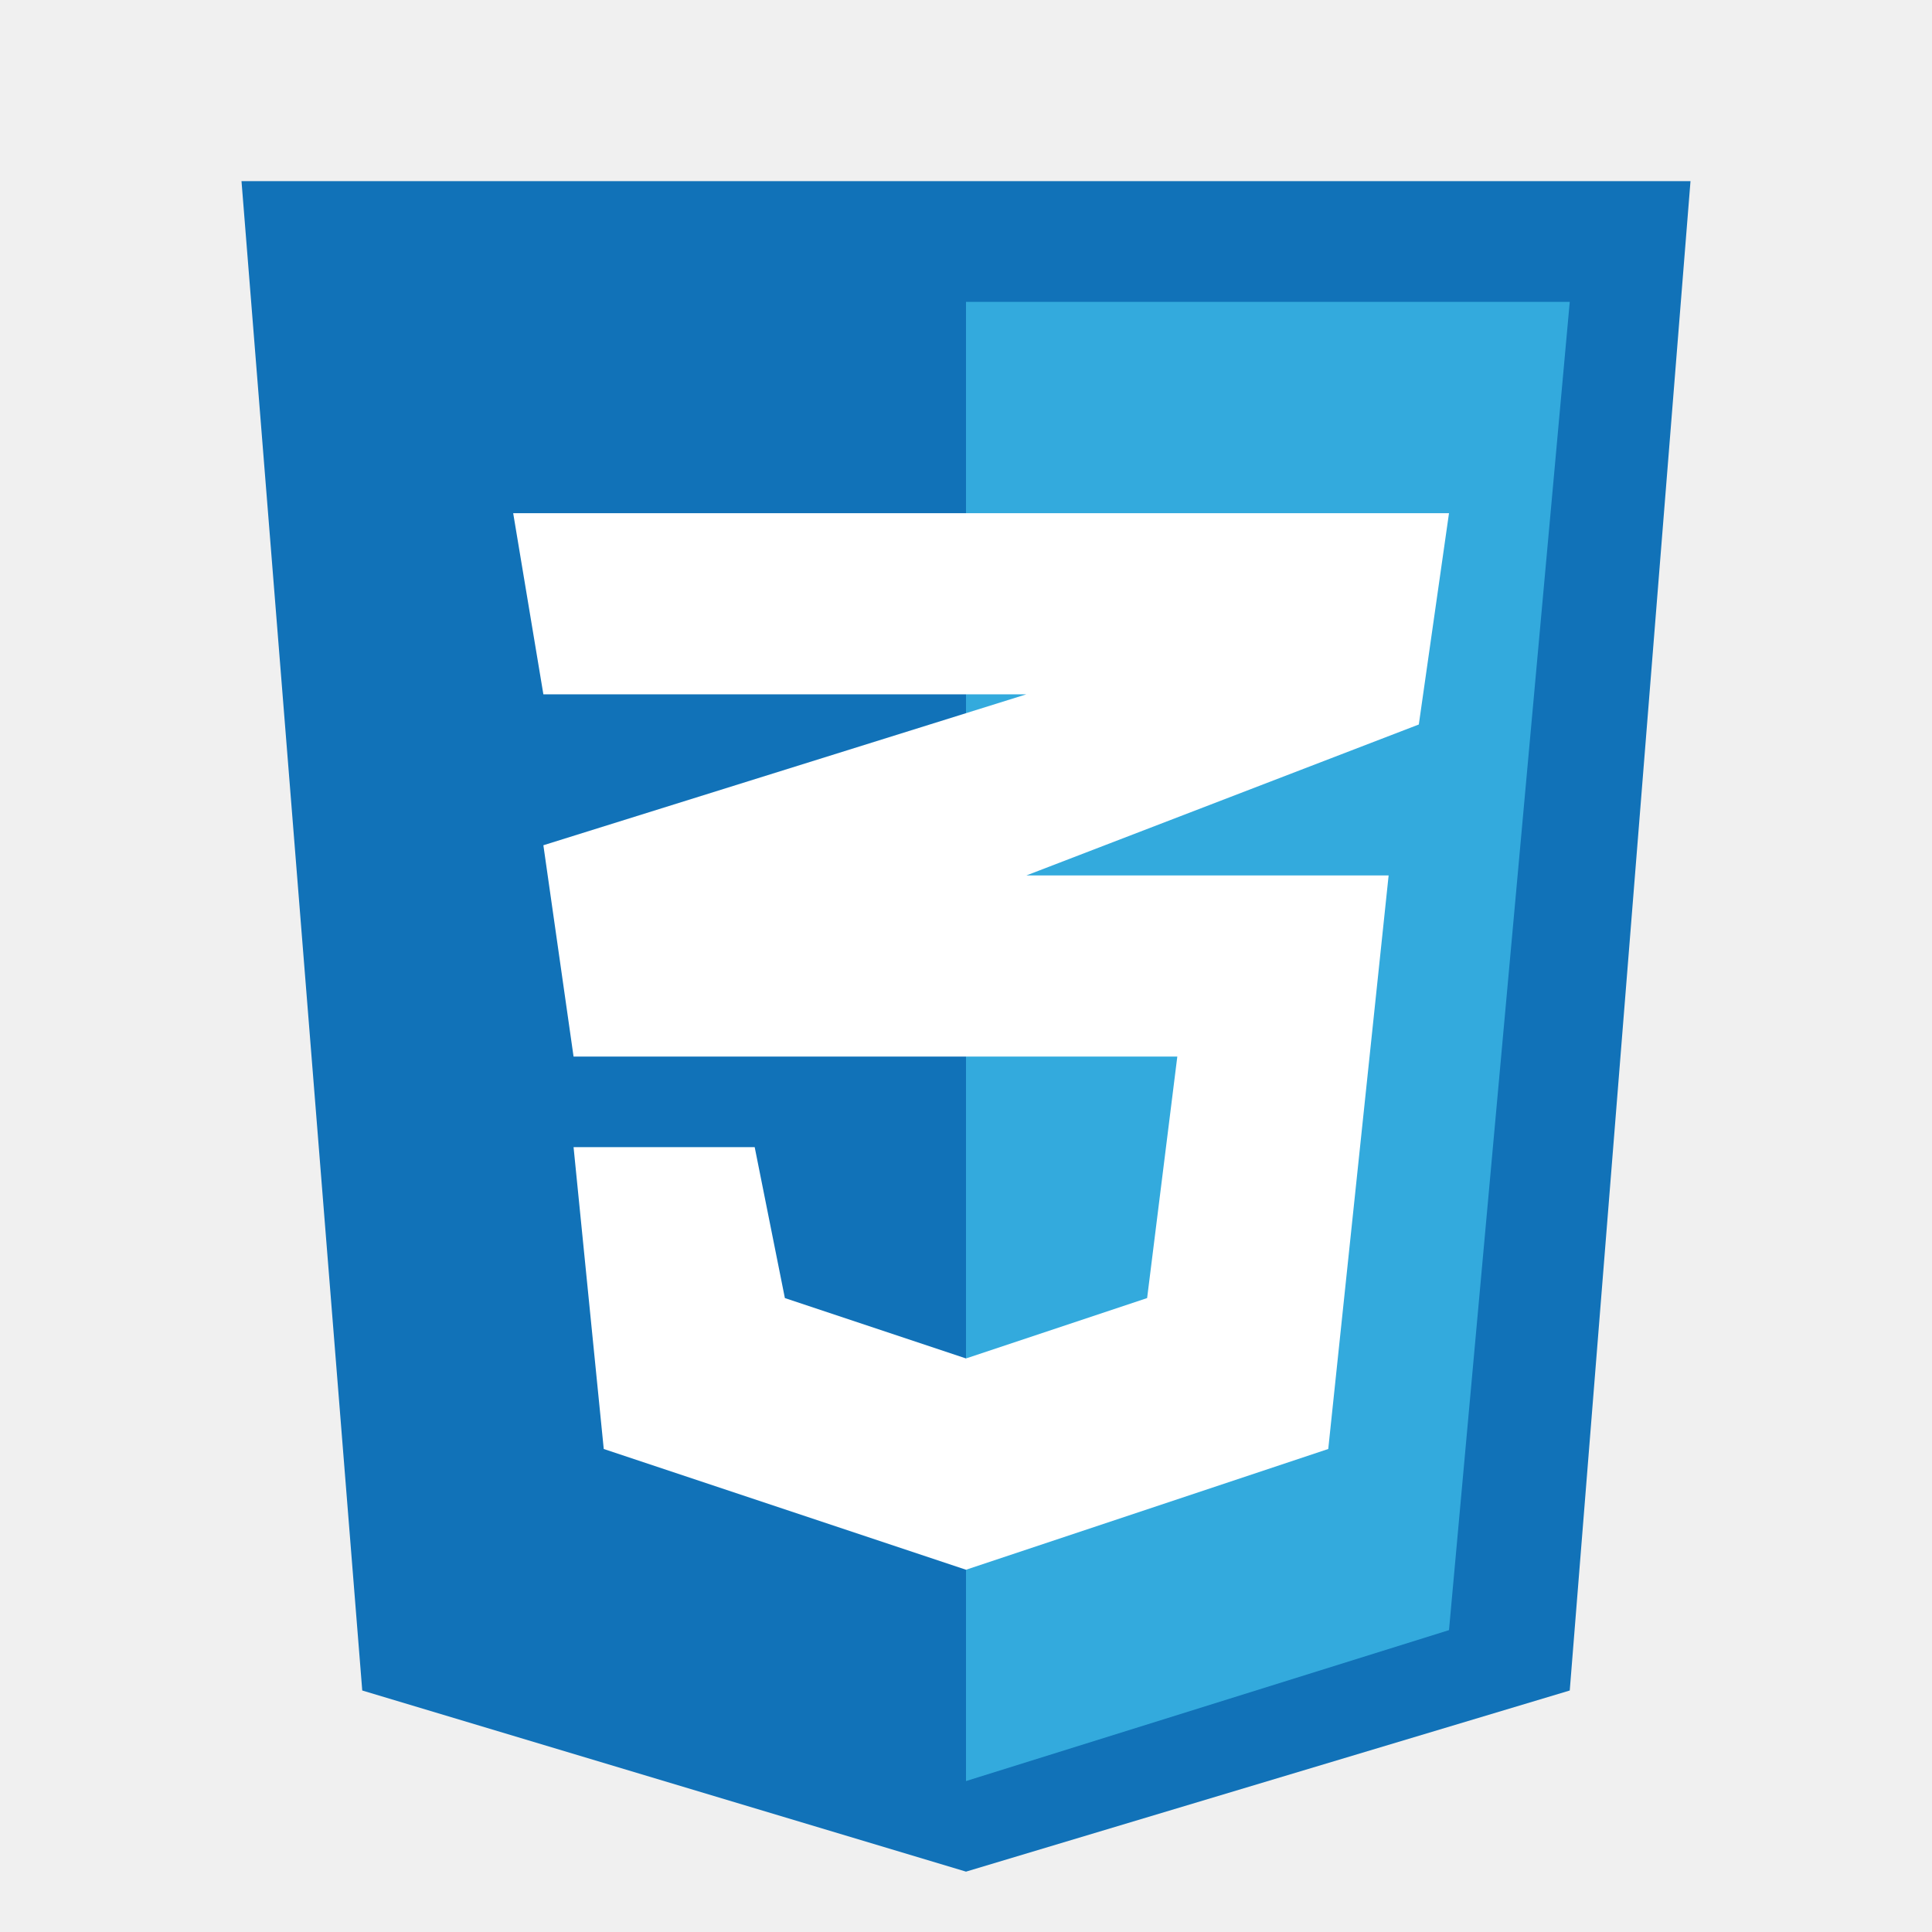
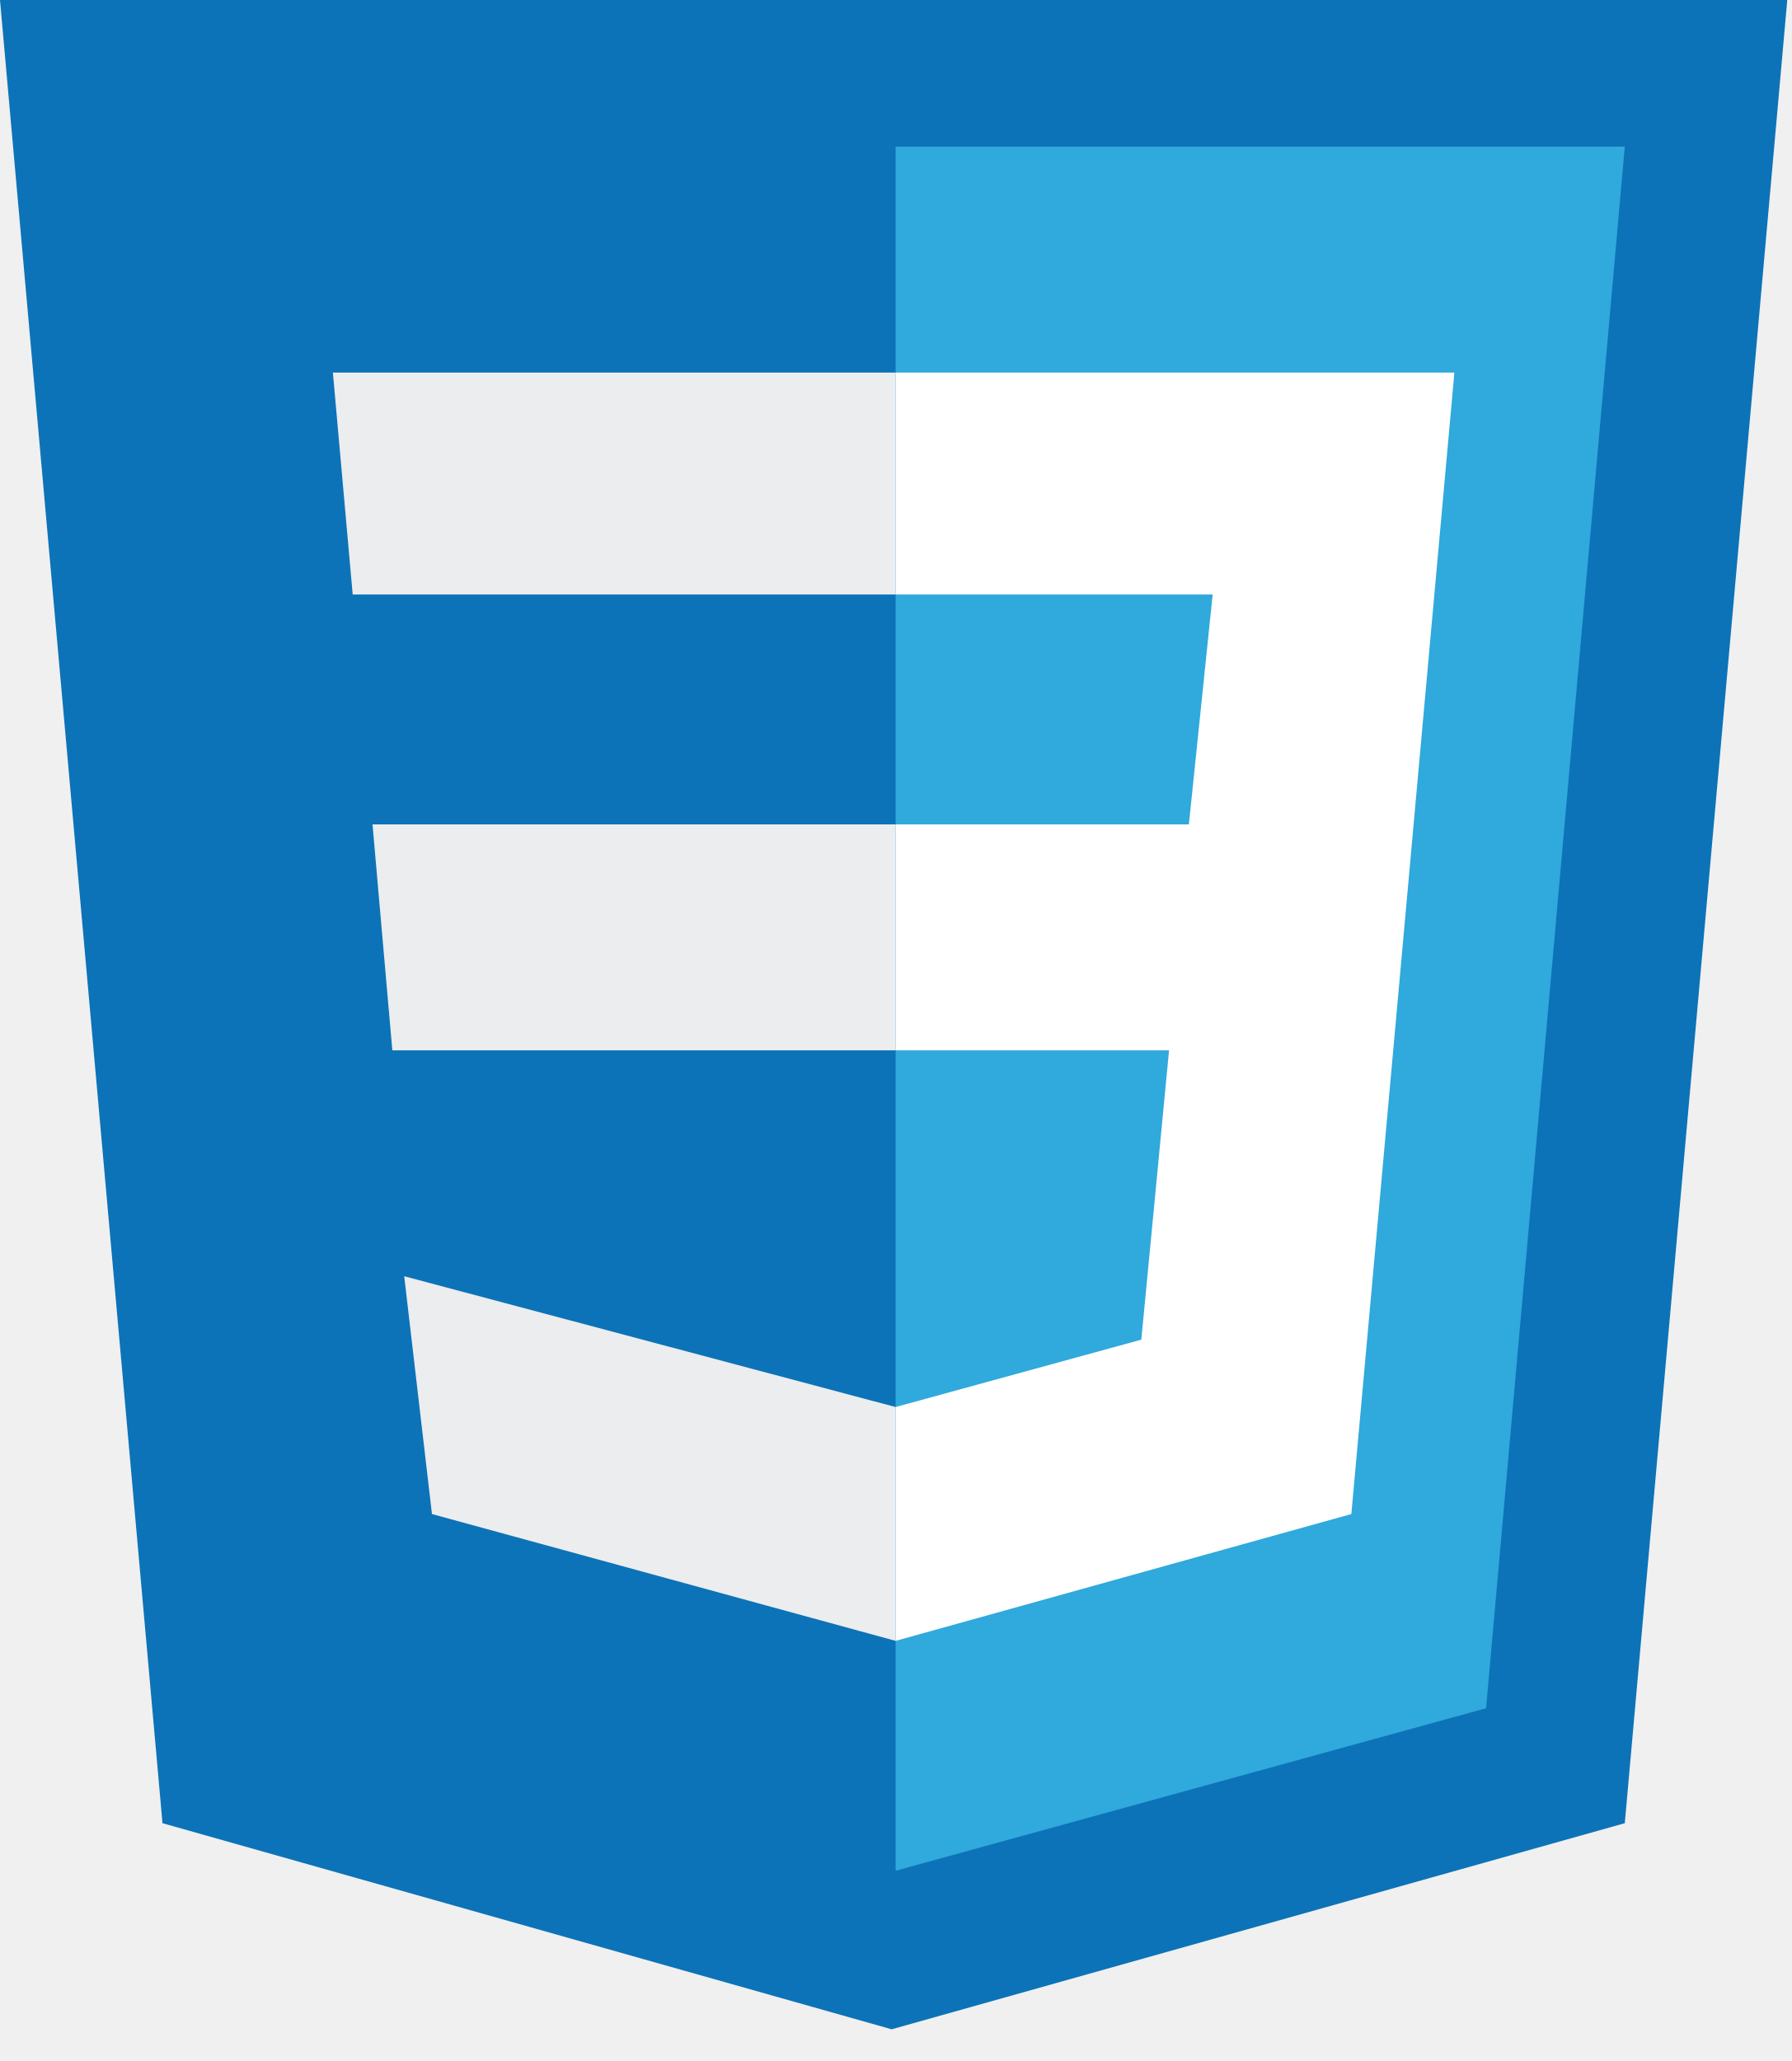
- <svg xmlns="http://www.w3.org/2000/svg" width="800px" height="800px" viewBox="0 0 32 32" fill="none">
-   <path d="M6 28L4 3H28L26 28L16 31L6 28Z" fill="#1172B8" />
-   <path d="M26 5H16V29.5L24 27L26 5Z" fill="#33AADD" />
-   <path d="M19.5 17.5H9.5L9 14L17 11.5H9L8.5 8.5H24L23.5 12L17 14.5H23L22 24L16 26L10 24L9.5 19H12.5L13 21.5L16 22.5L19 21.5L19.5 17.5Z" fill="white" />
+ <svg xmlns="http://www.w3.org/2000/svg" viewBox="0 0 452 520">
+   <path fill="#0c73b8" d="M41 460L0 0h451l-41 460-185 52" />
+   <path fill="#30a9dc" d="M226 472l149-41 35-394H226" />
+   <path fill="#ecedee" d="M226 208H94l5 57h127zm0-114H84l5 56h137zm0 261l-124-33 7 60 117 32z" />
+   <path fill="#fff" d="M226 265h69l-7 73-62 17v59l115-32 26-288H226v56h80l-6 58h-74z" />
</svg>
